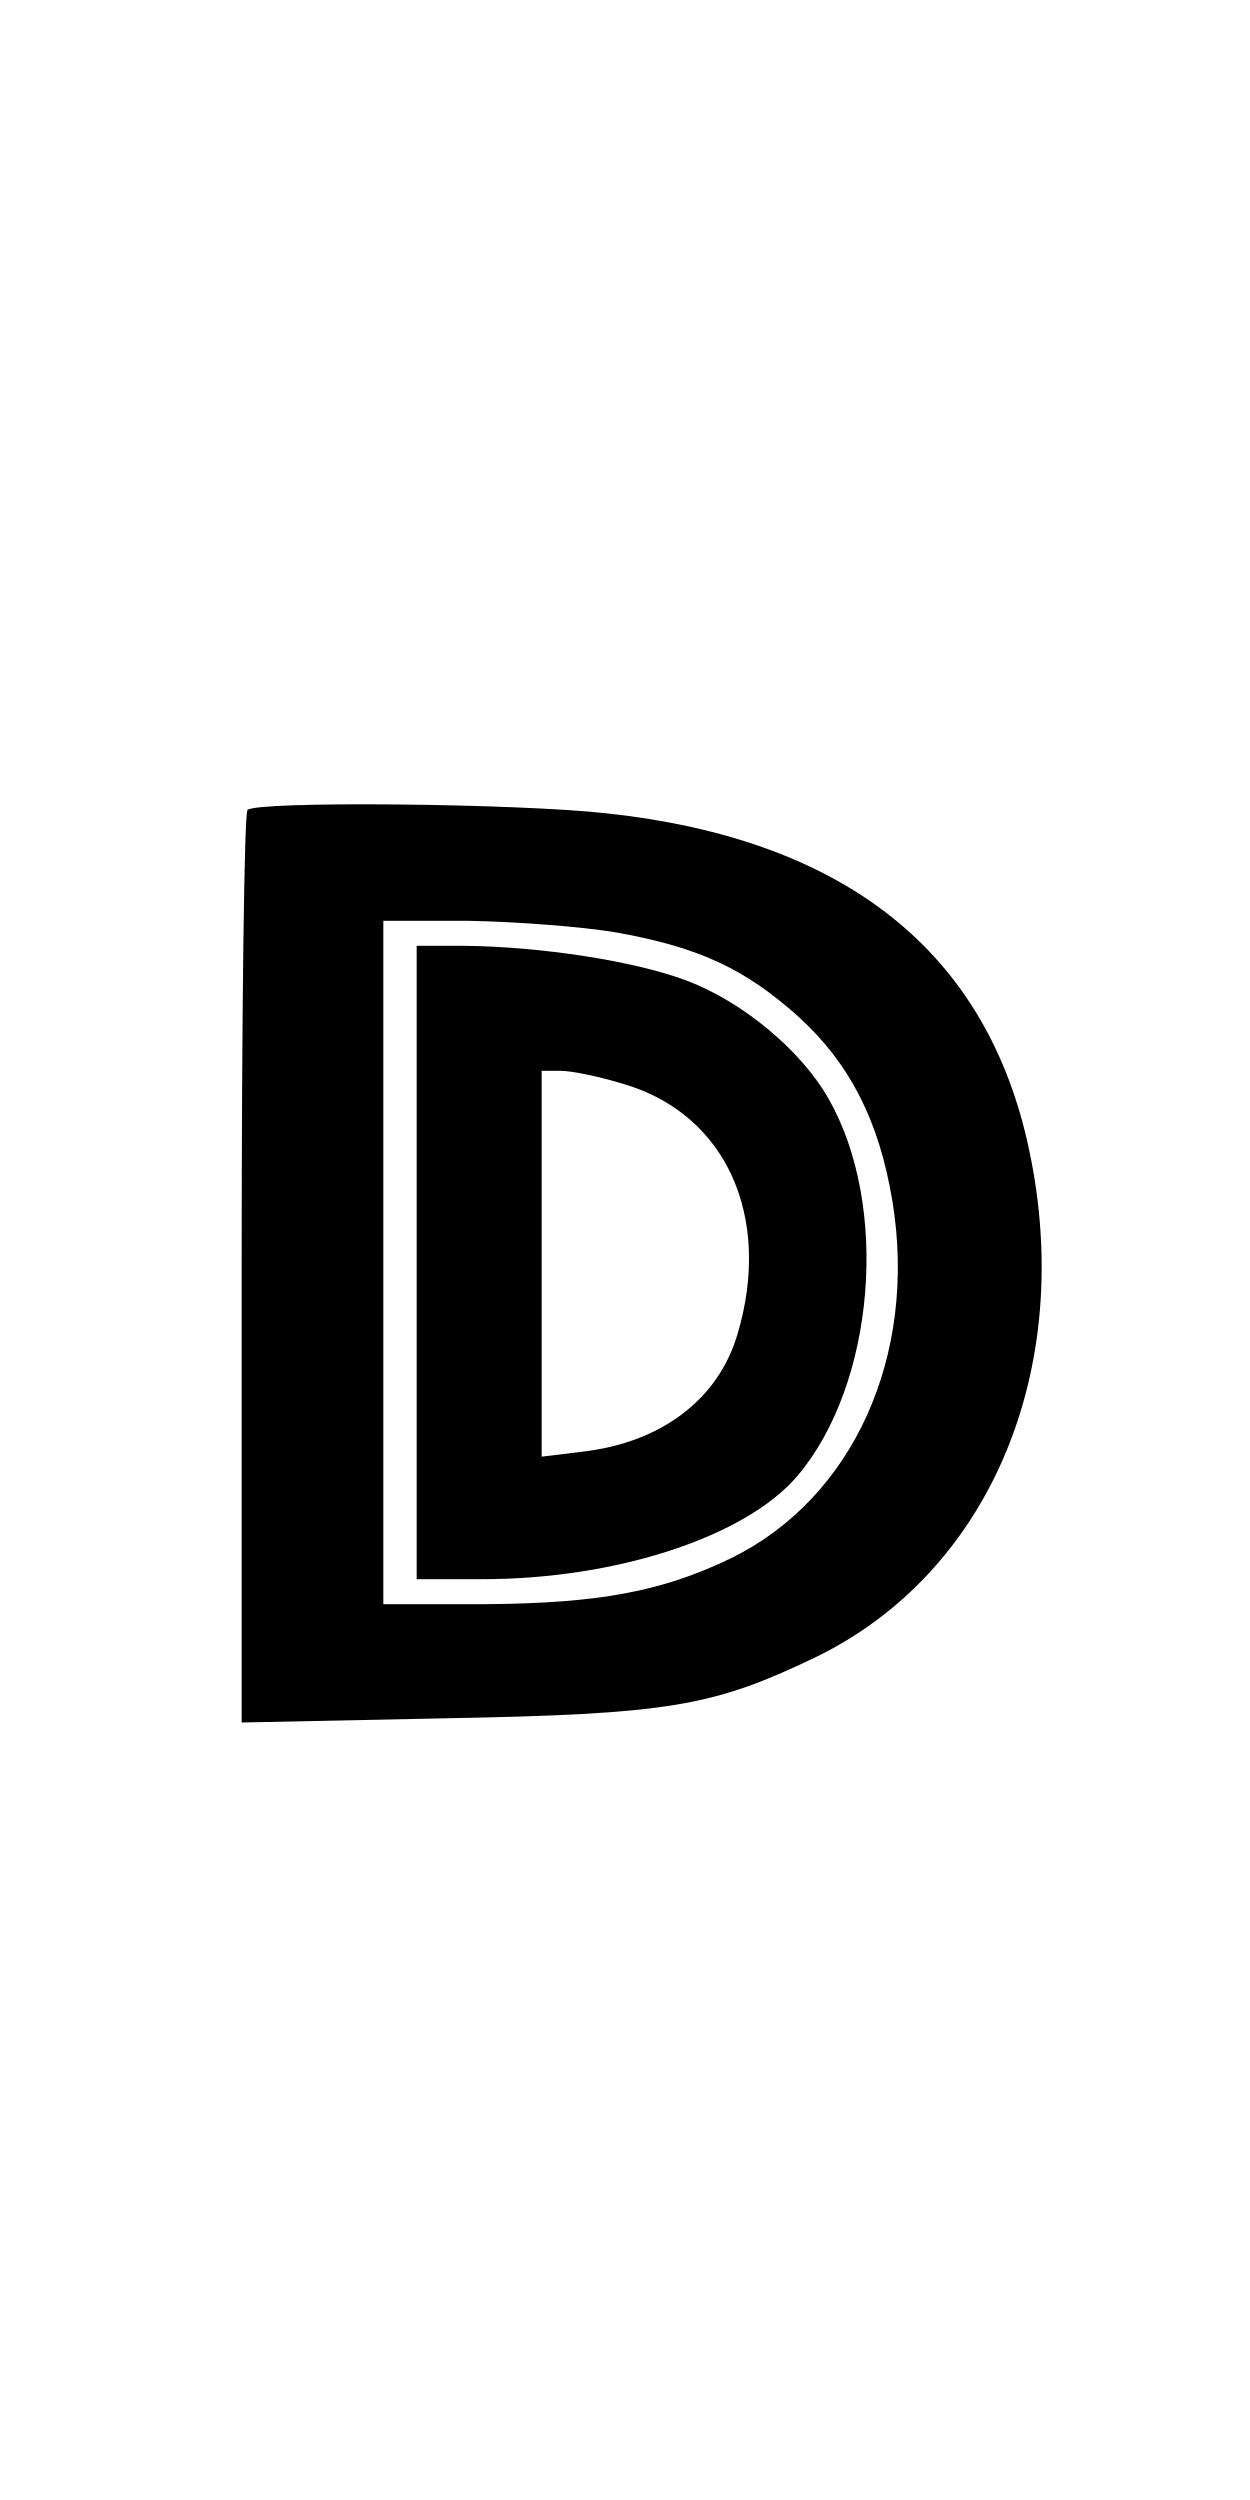
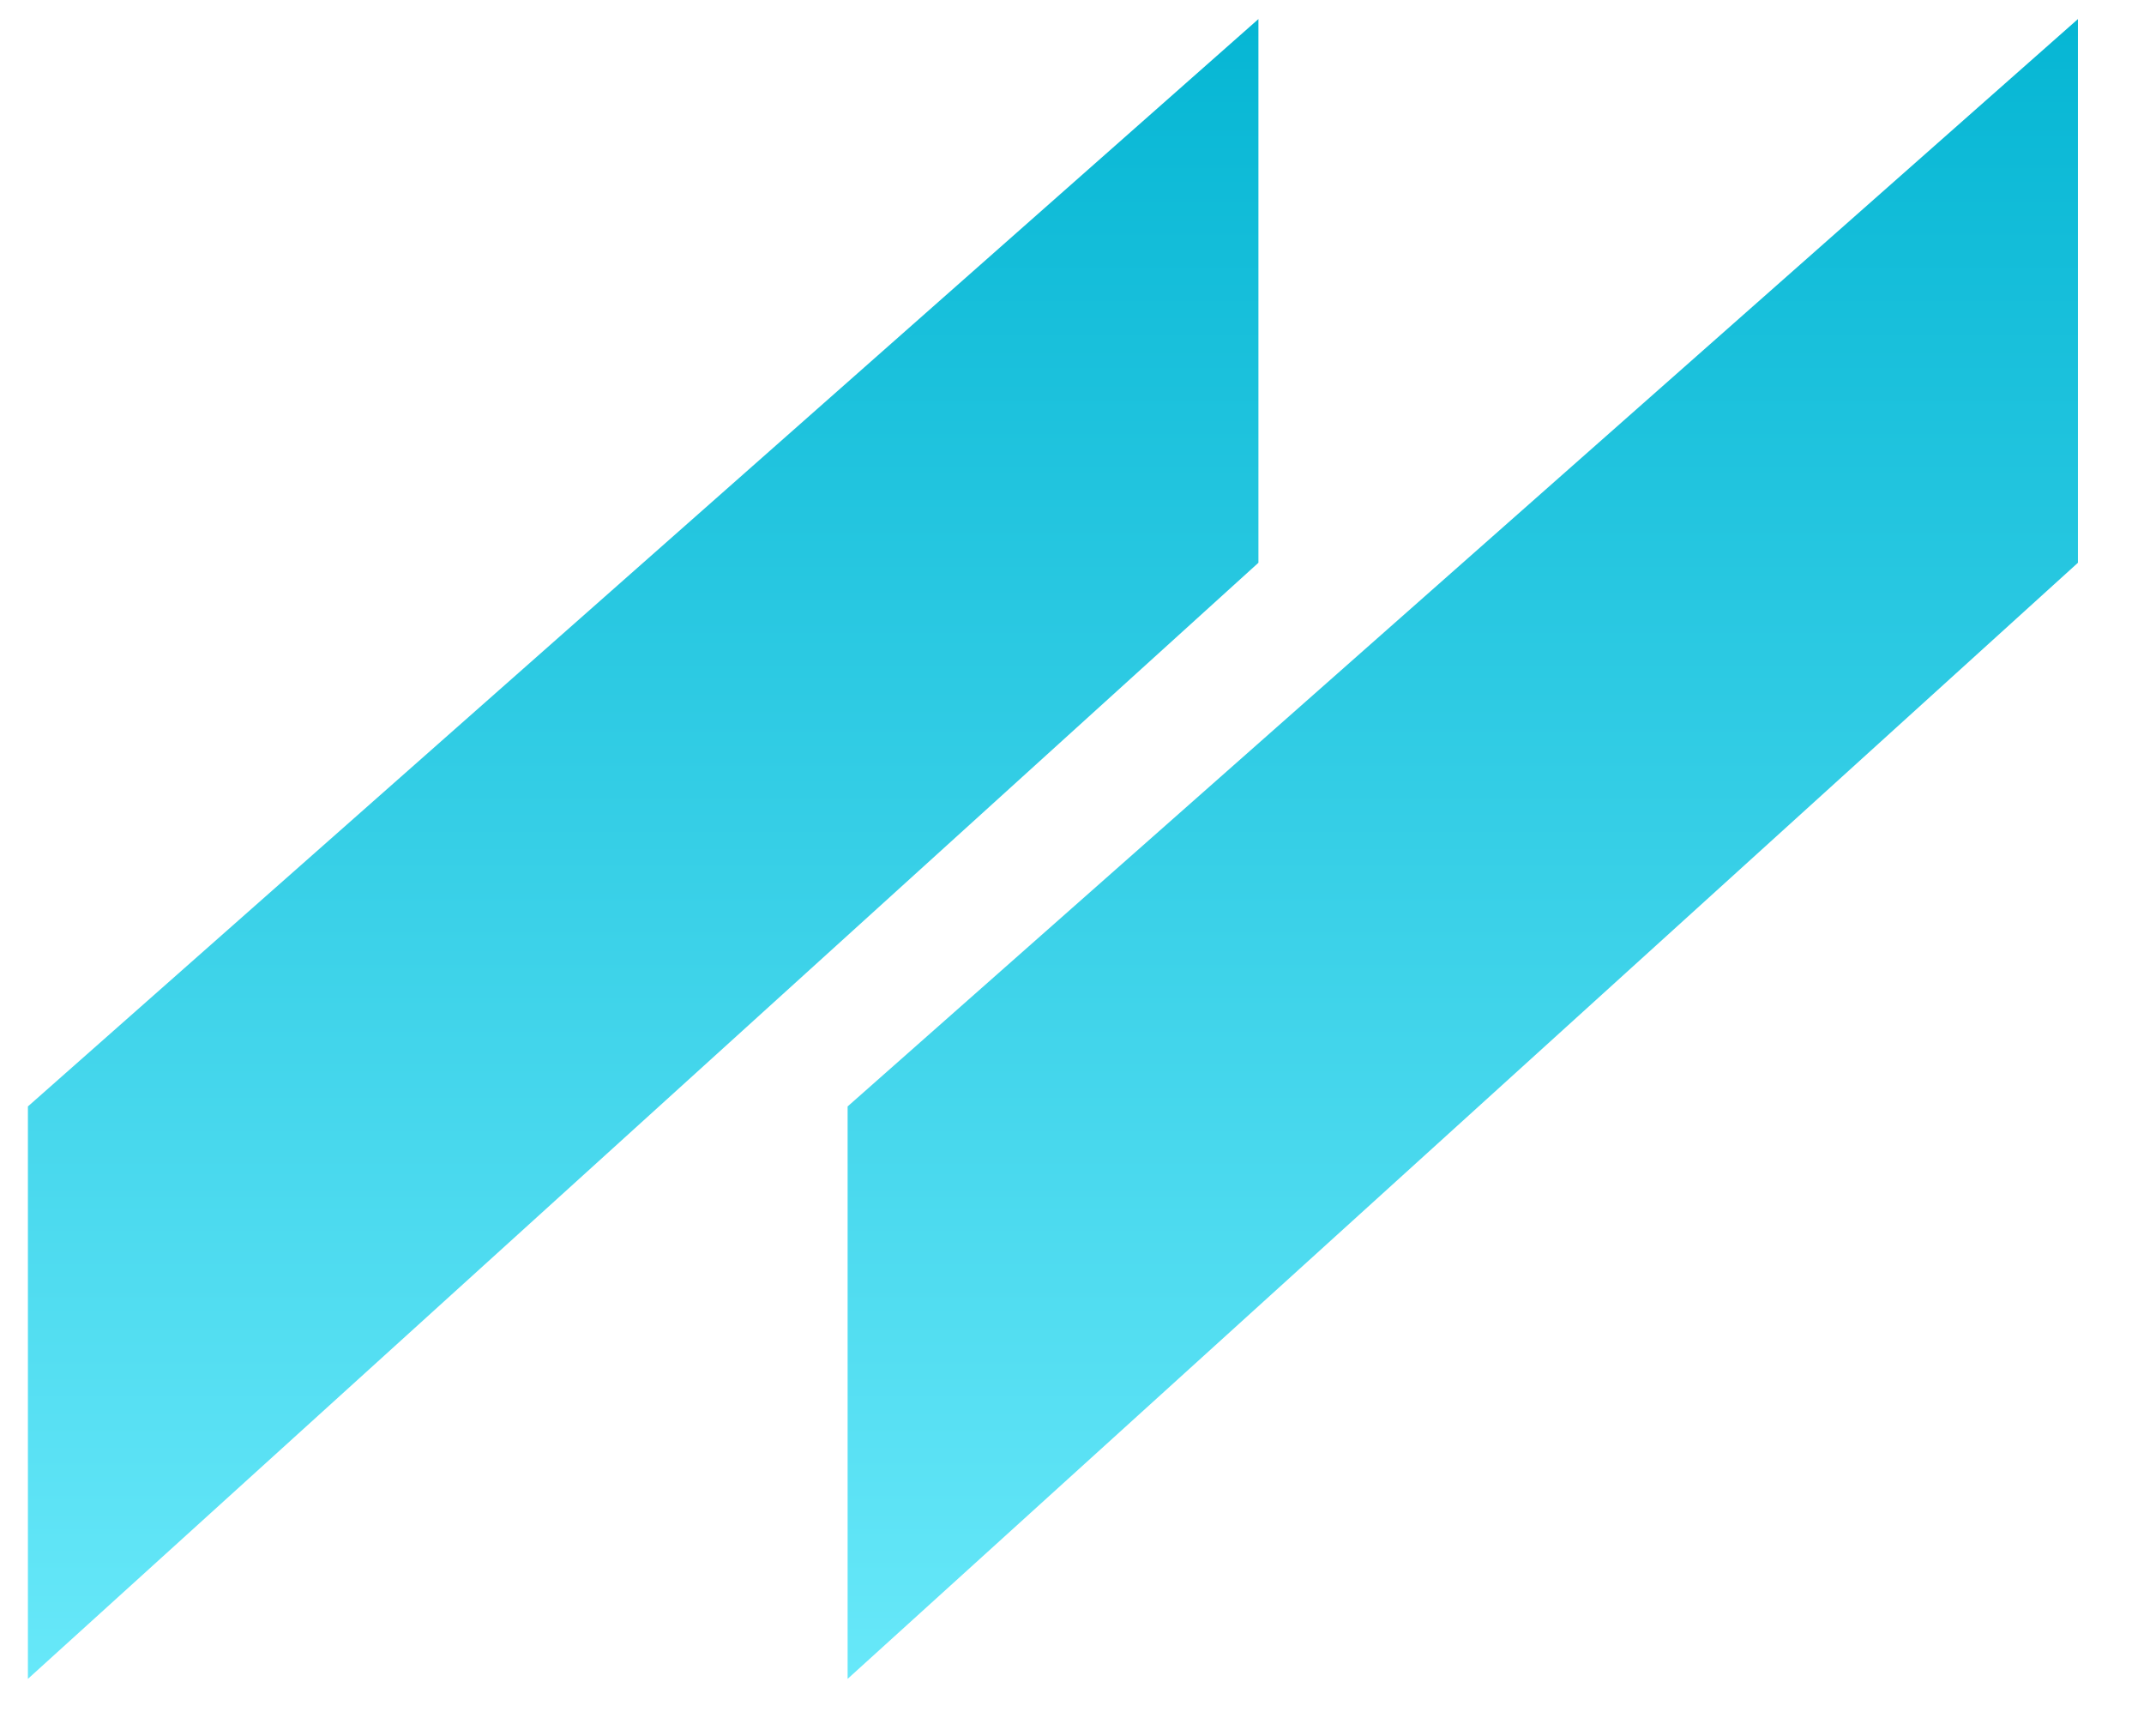
- <svg xmlns="http://www.w3.org/2000/svg" version="1.0" width="30pt" height="60pt" viewBox="0 0 150 169" preserveAspectRatio="xMidYMid meet">
-   <g transform="translate(0,169) scale(0.1,-0.1)" fill="#000000" stroke="none">
-     <path d="M297 1373 c-4 -3 -7 -251 -7 -551 l0 -544 243 5 c270 5 322 14 445 73 209 101 313 345 257 609 -50 237 -220 373 -507 404 -107 12 -421 15 -431 4z m443 -147 c100 -18 154 -44 217 -100 63 -57 98 -126 114 -223 30 -185 -47 -356 -194 -428 -83 -40 -159 -54 -294 -55 l-123 0 0 410 0 410 103 0 c56 -1 136 -7 177 -14z" />
-     <path d="M500 830 l0 -380 79 0 c161 0 316 51 378 124 93 110 111 324 37 453 -33 58 -104 117 -172 142 -62 23 -173 40 -264 41 l-58 0 0 -380z m249 214 c122 -36 178 -159 136 -300 -23 -78 -91 -130 -186 -141 l-49 -6 0 232 0 231 23 0 c13 0 47 -7 76 -16z" />
+ <svg xmlns="http://www.w3.org/2000/svg" xmlns:xlink="http://www.w3.org/1999/xlink" version="1.1" preserveAspectRatio="xMidYMid meet" viewBox="344.564 330.278 111.737 91.218" width="53.87" height="43.61">
+   <defs>
+     <path d="M453.3 331.28L453.3 359.85L388.64 418.5L388.64 388.42L453.3 331.28Z" id="aFZf6T5ED" />
+     <linearGradient id="gradientb2ThqnP5Op" gradientUnits="userSpaceOnUse" x1="420.97" y1="331.28" x2="420.97" y2="418.5">
+       <stop style="stop-color: #06b6d4;stop-opacity: 1" offset="0%" />
+       <stop style="stop-color: #67e8f9;stop-opacity: 1" offset="100%" />
+     </linearGradient>
+     <path d="M410.23 331.28L410.23 359.85L345.56 418.5L345.56 388.42L410.23 331.28Z" id="a9fehgwfM" />
+     <linearGradient id="gradientk1wNV9Ostb" gradientUnits="userSpaceOnUse" x1="377.89" y1="331.28" x2="377.89" y2="418.5">
+       <stop style="stop-color: #06b6d4;stop-opacity: 1" offset="0%" />
+       <stop style="stop-color: #67e8f9;stop-opacity: 1" offset="100%" />
+     </linearGradient>
+   </defs>
+   <g>
+     <g>
+       <use xlink:href="#aFZf6T5ED" opacity="1" fill="url(#gradientb2ThqnP5Op)" />
+     </g>
+     <g>
+       <use xlink:href="#a9fehgwfM" opacity="1" fill="url(#gradientk1wNV9Ostb)" />
+     </g>
  </g>
</svg>
